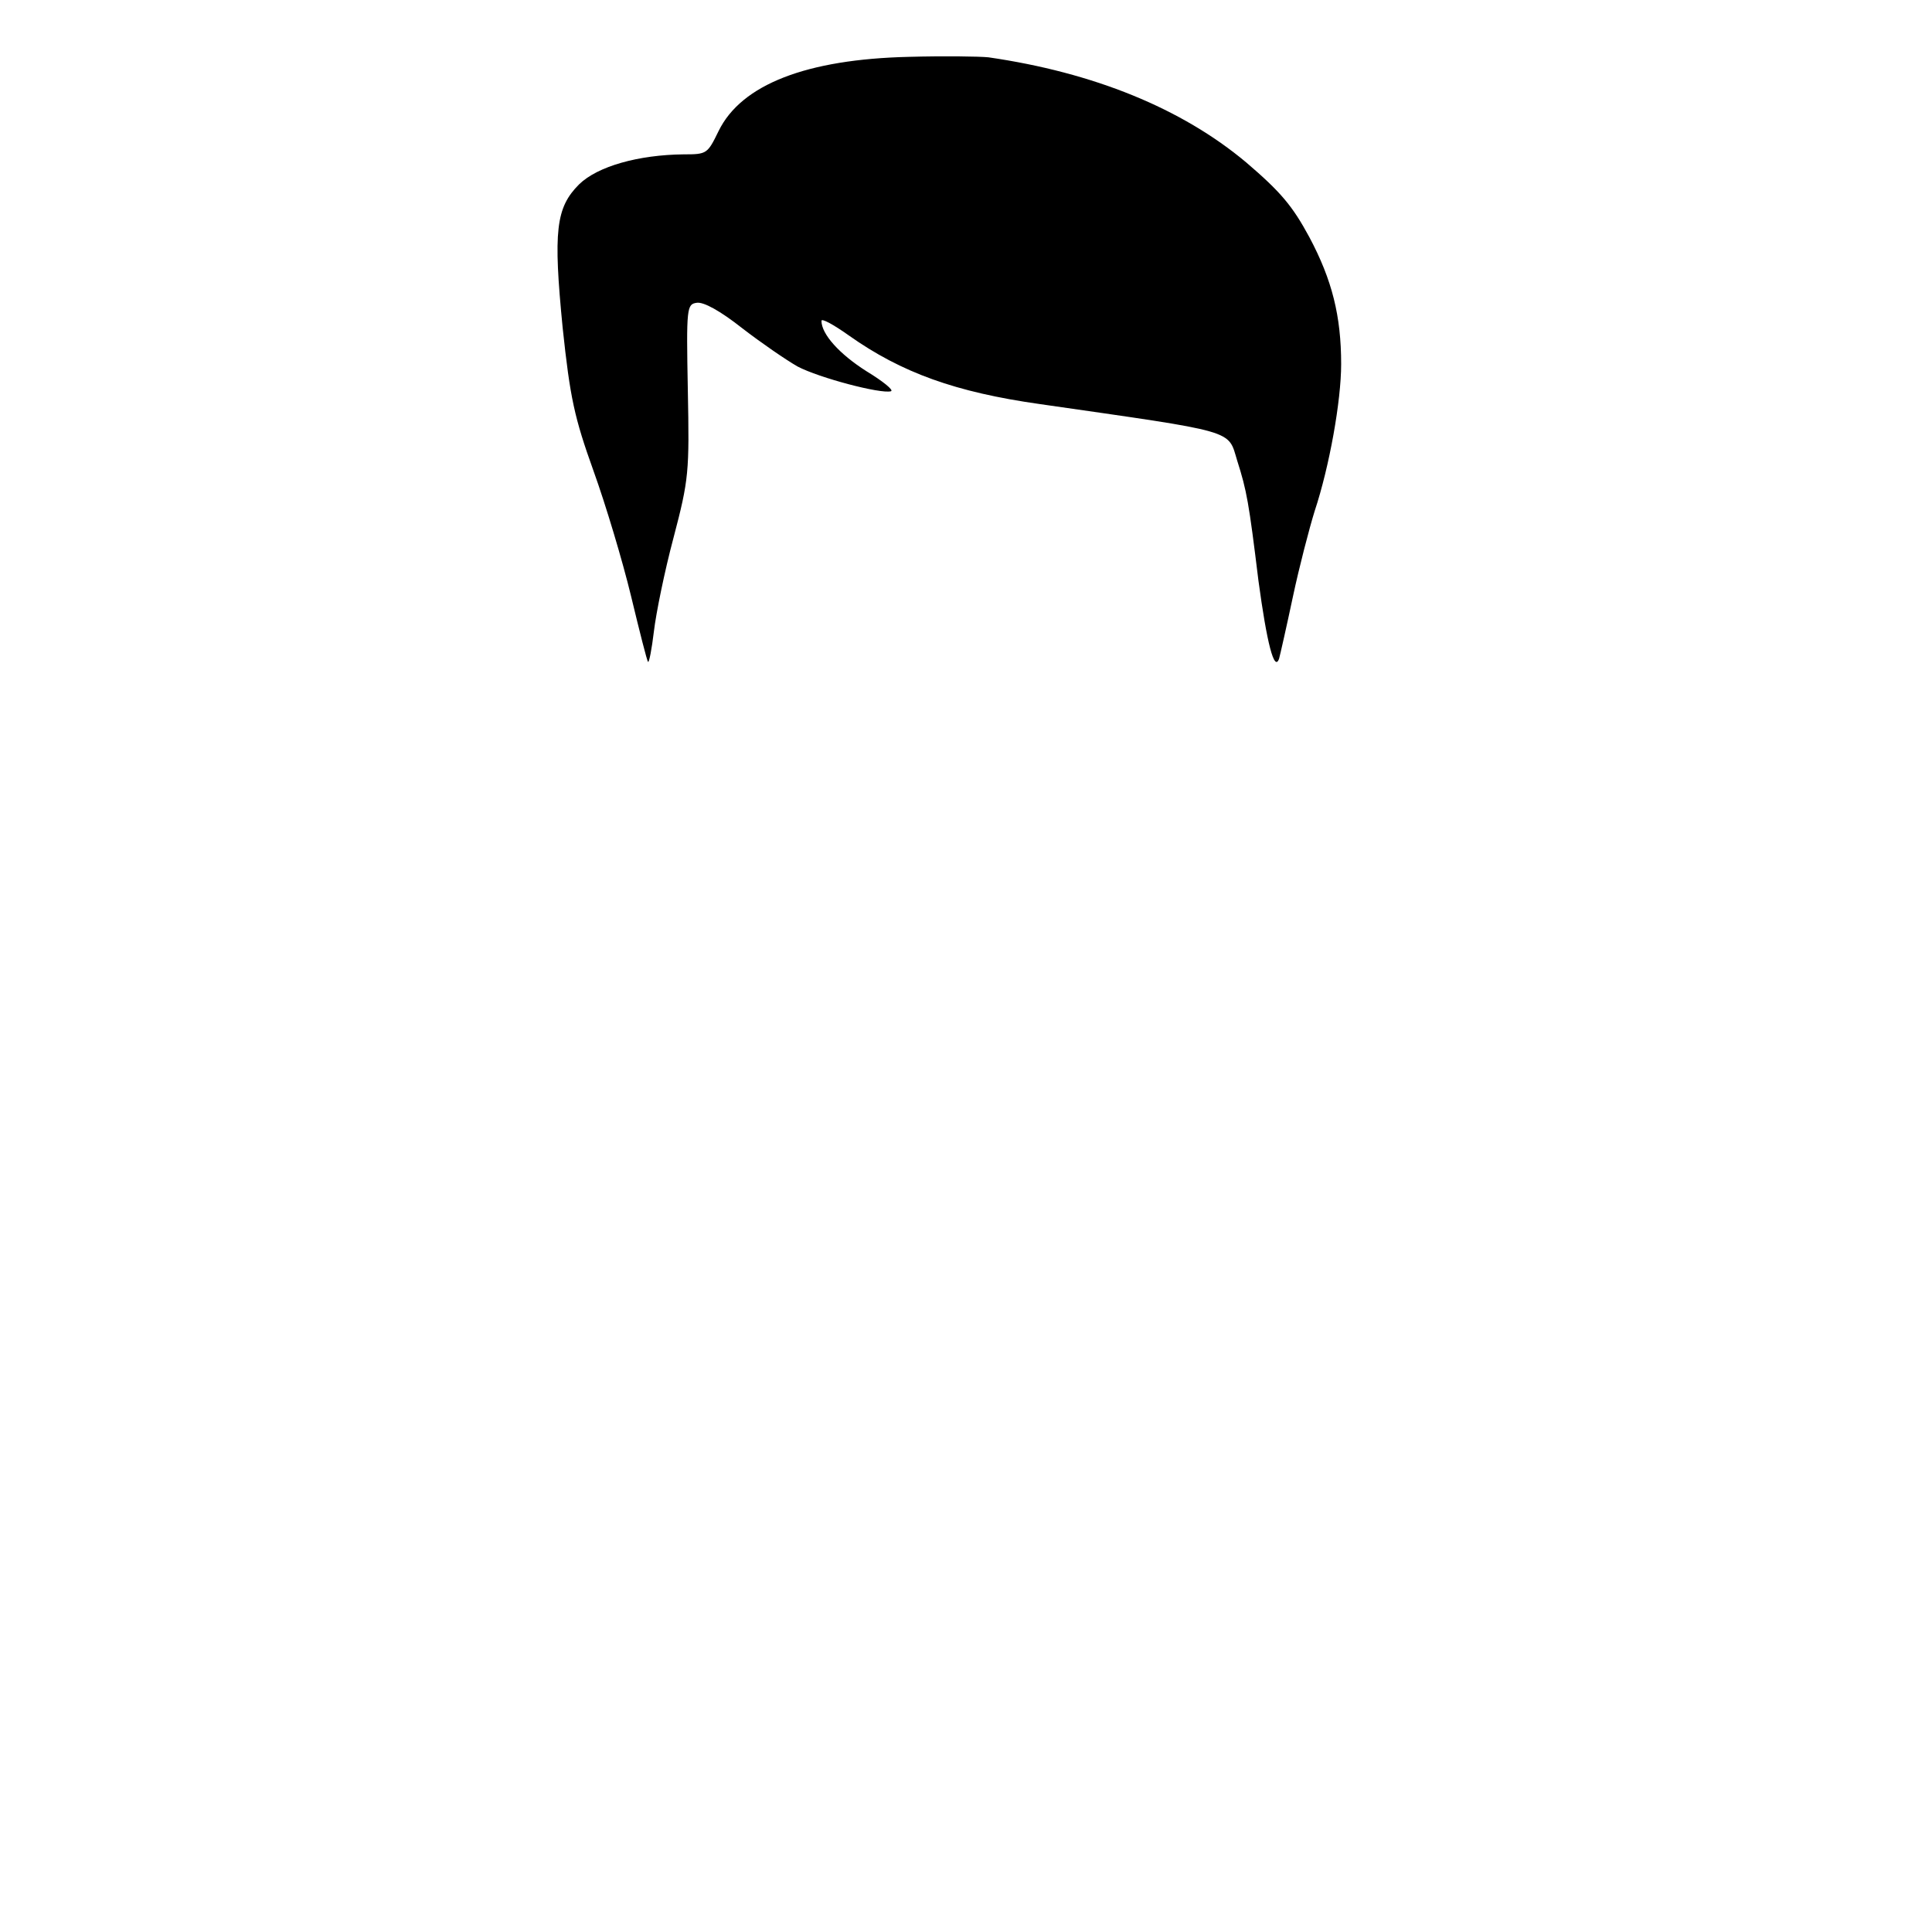
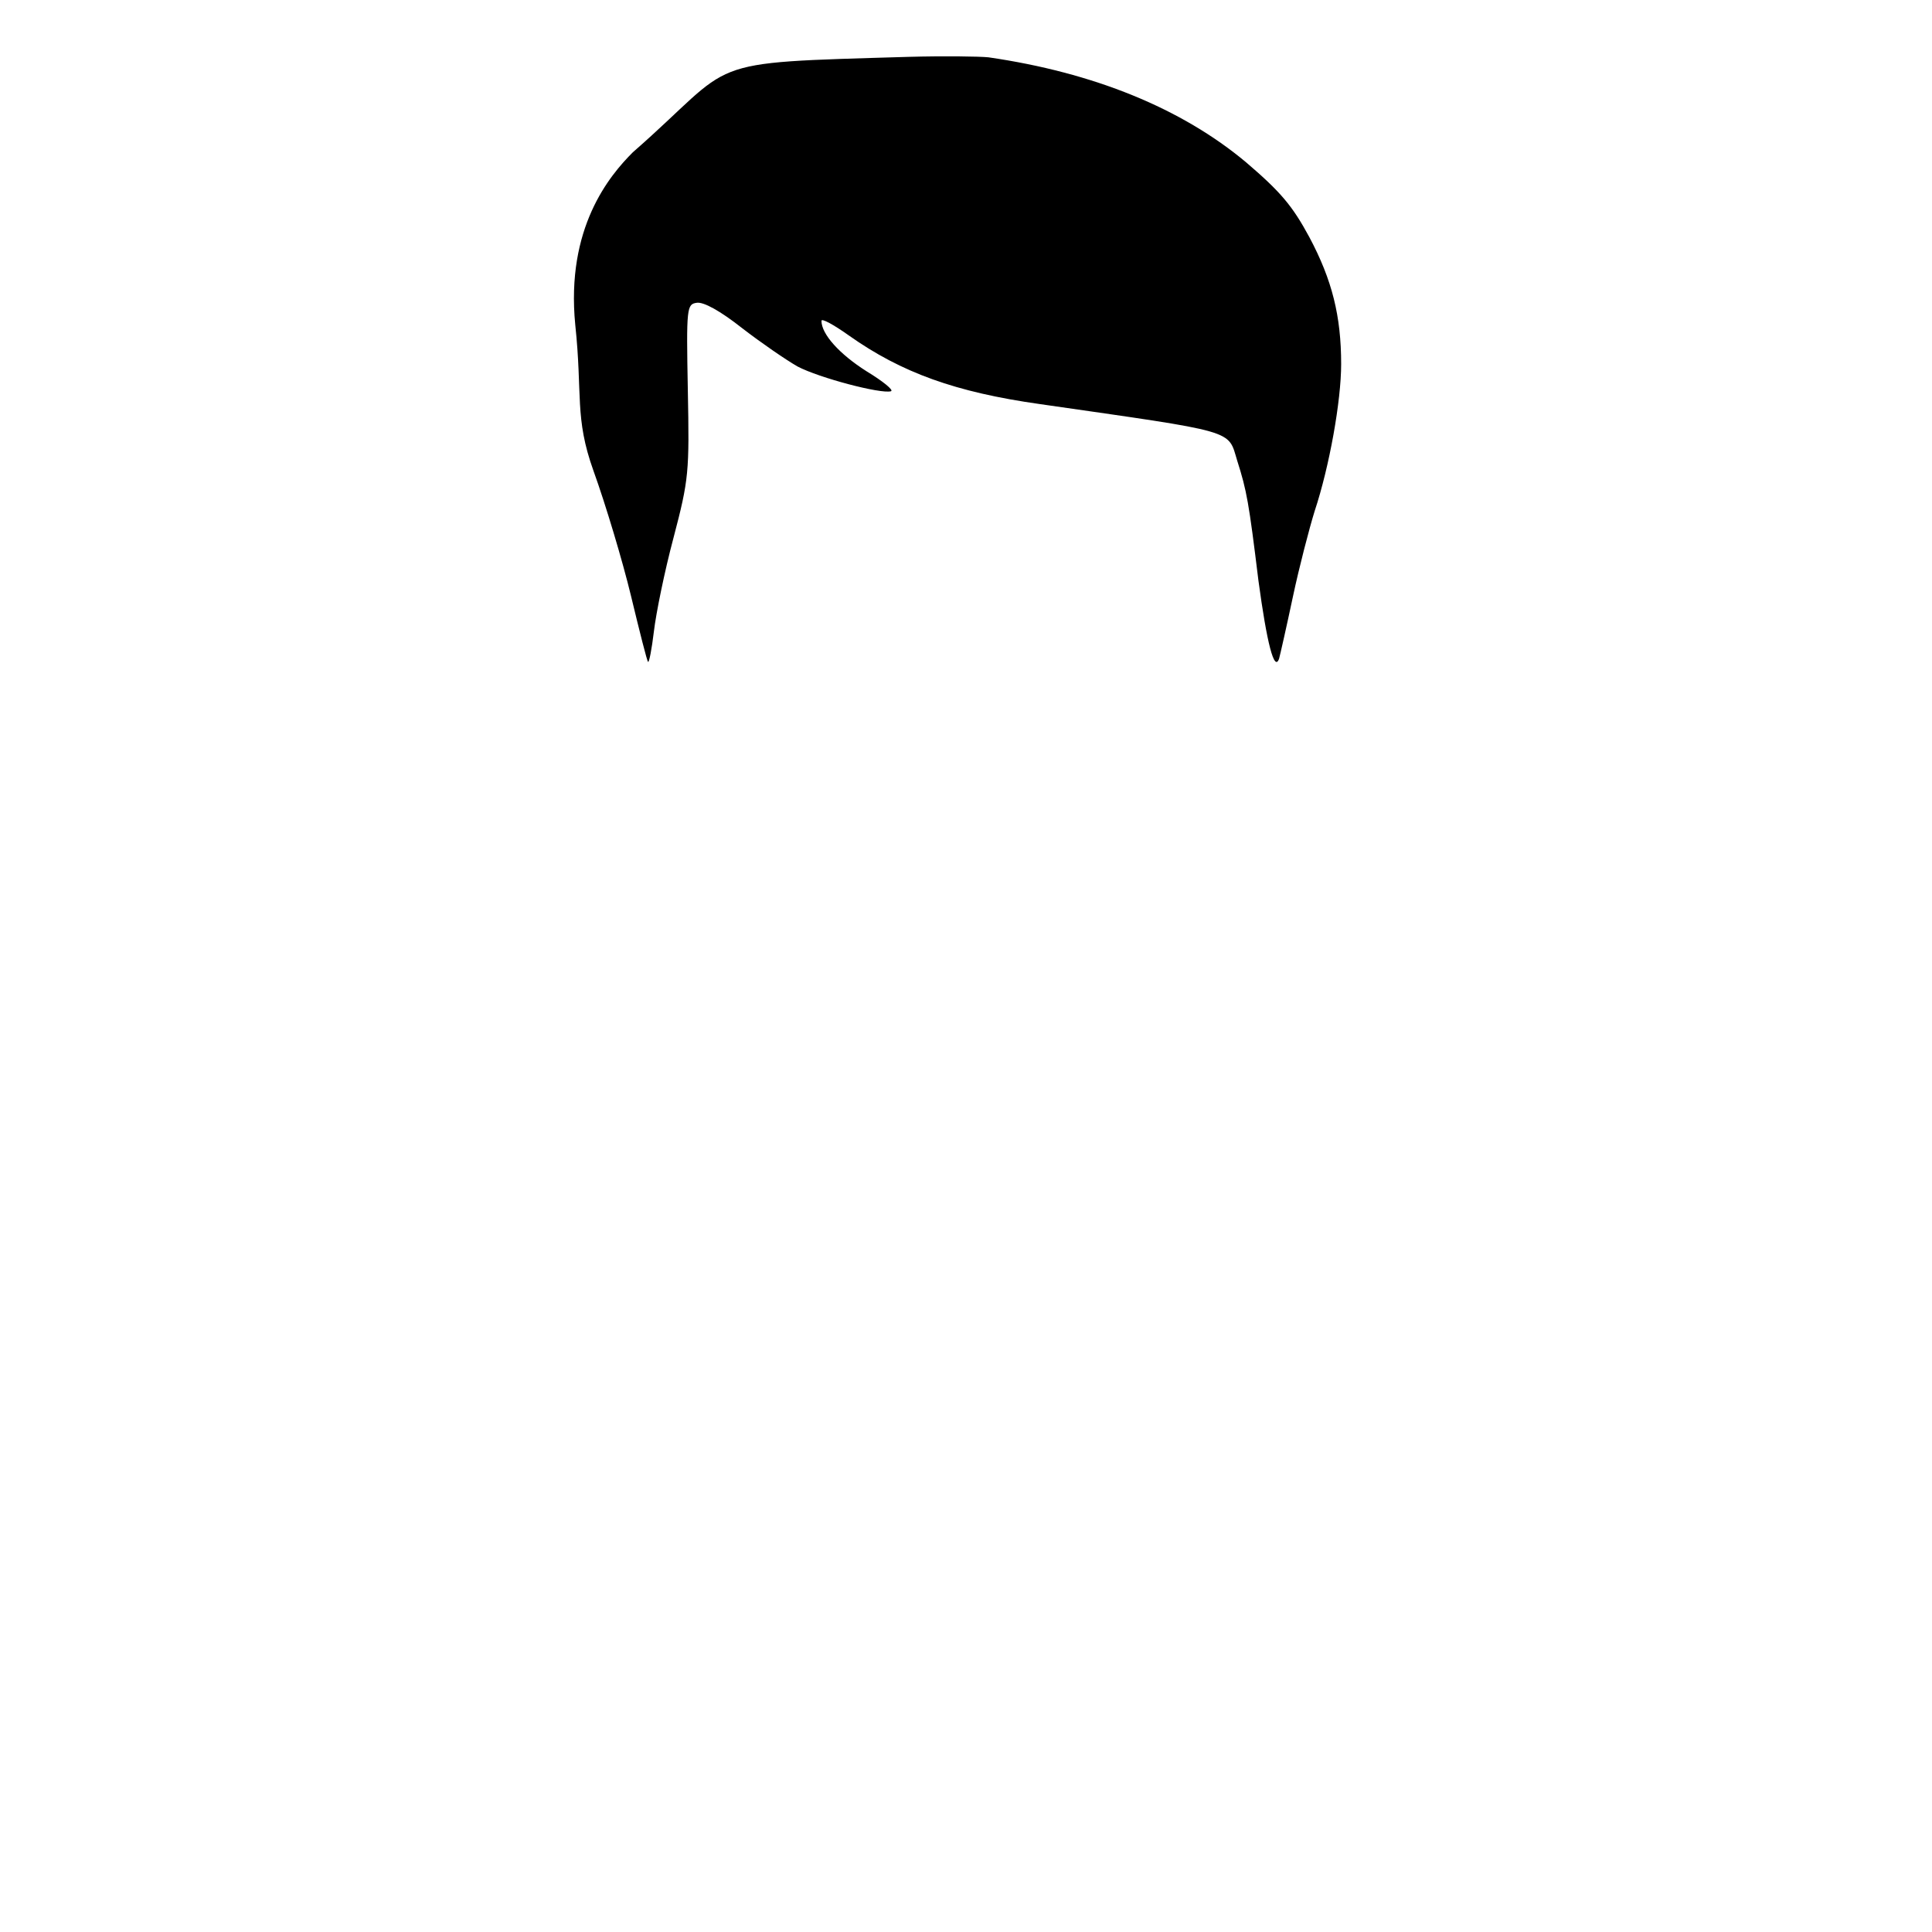
<svg xmlns="http://www.w3.org/2000/svg" width="512" height="512">
  <g transform="translate(0,748) scale(0.1,-0.1) " fill="#HAIR" id="hair">
-     <path d="m2619.65,7328.098c278.257,-40.34 511.543,-134.886 682.994,-278.597c91.347,-78.158 122.264,-114.716 167.235,-197.917c60.43,-113.456 84.32,-209.263 84.32,-336.585c0,-97.068 -30.917,-271.033 -70.267,-389.531c-14.053,-45.382 -40.755,-147.492 -57.619,-226.911c-16.864,-79.419 -33.728,-153.795 -36.539,-163.88c-12.648,-36.558 -32.323,40.34 -54.808,206.741c-25.296,206.741 -30.917,238.257 -56.213,317.676c-25.296,83.201 2.811,74.376 -522.786,150.014c-223.449,31.515 -366.793,83.201 -505.921,181.529c-40.755,28.994 -73.078,46.643 -73.078,39.079c0,-35.297 47.781,-88.243 119.454,-133.626c43.565,-26.473 73.078,-50.425 64.646,-52.946c-26.701,-7.564 -189.721,35.297 -247.339,65.552c-30.917,17.649 -96.968,63.031 -147.56,102.11c-57.619,45.382 -101.184,69.334 -119.454,66.813c-26.701,-3.782 -28.107,-11.346 -23.891,-231.954c4.216,-216.826 2.811,-235.736 -37.944,-390.792c-23.891,-89.504 -46.376,-200.438 -51.997,-248.342c-5.621,-46.643 -12.648,-83.201 -15.459,-80.68c-2.811,2.521 -22.485,80.68 -44.971,173.965c-22.485,93.286 -67.456,243.299 -99.779,332.803c-50.592,141.189 -61.835,192.875 -81.51,378.185c-25.296,257.166 -18.269,318.936 43.565,380.707c49.187,47.903 157.398,78.158 276.851,79.419c61.835,0 63.24,1.261 92.752,61.77c60.43,123.541 233.286,190.353 504.516,196.656c92.752,2.521 186.91,1.261 210.801,-1.261l0,-0l-0,0l0,0z" />
+     <path d="m 2619.65,7328.098 c 278.257,-40.34 511.543,-134.886 682.994,-278.597 91.347,-78.158 122.264,-114.716 167.235,-197.917 60.429,-113.456 84.32,-209.263 84.32,-336.585 0,-97.068 -30.917,-271.033 -70.267,-389.531 -14.053,-45.382 -40.755,-147.492 -57.619,-226.911 -16.864,-79.419 -33.728,-153.795 -36.539,-163.88 -12.648,-36.558 -32.323,40.34 -54.808,206.741 -25.296,206.741 -30.917,238.257 -56.214,317.676 -25.296,83.201 2.811,74.376 -522.785,150.013 -223.449,31.515 -366.793,83.201 -505.921,181.529 -40.755,28.994 -73.078,46.643 -73.078,39.079 0,-35.297 47.782,-88.243 119.454,-133.625 43.565,-26.473 73.078,-50.425 64.645,-52.946 -26.701,-7.564 -189.721,35.297 -247.339,65.552 -30.917,17.649 -96.968,63.031 -147.56,102.11 -57.619,45.382 -101.184,69.334 -119.454,66.813 -26.701,-3.782 -28.107,-11.346 -23.891,-231.954 4.216,-216.826 2.811,-235.736 -37.944,-390.792 -23.891,-89.504 -46.376,-200.438 -51.998,-248.342 -5.621,-46.643 -12.648,-83.201 -15.459,-80.68 -2.811,2.521 -22.485,80.68 -44.971,173.965 -22.485,93.286 -67.456,243.299 -99.779,332.803 -50.592,141.189 -28.48,201.213 -48.154,386.524 -25.296,257.166 90.76,395.549 152.595,457.32 283.018,247.359 165.688,236.162 731.735,252.894 92.752,2.521 186.91,1.261 210.801,-1.261 z" id="path21" />
  </g>
</svg>
